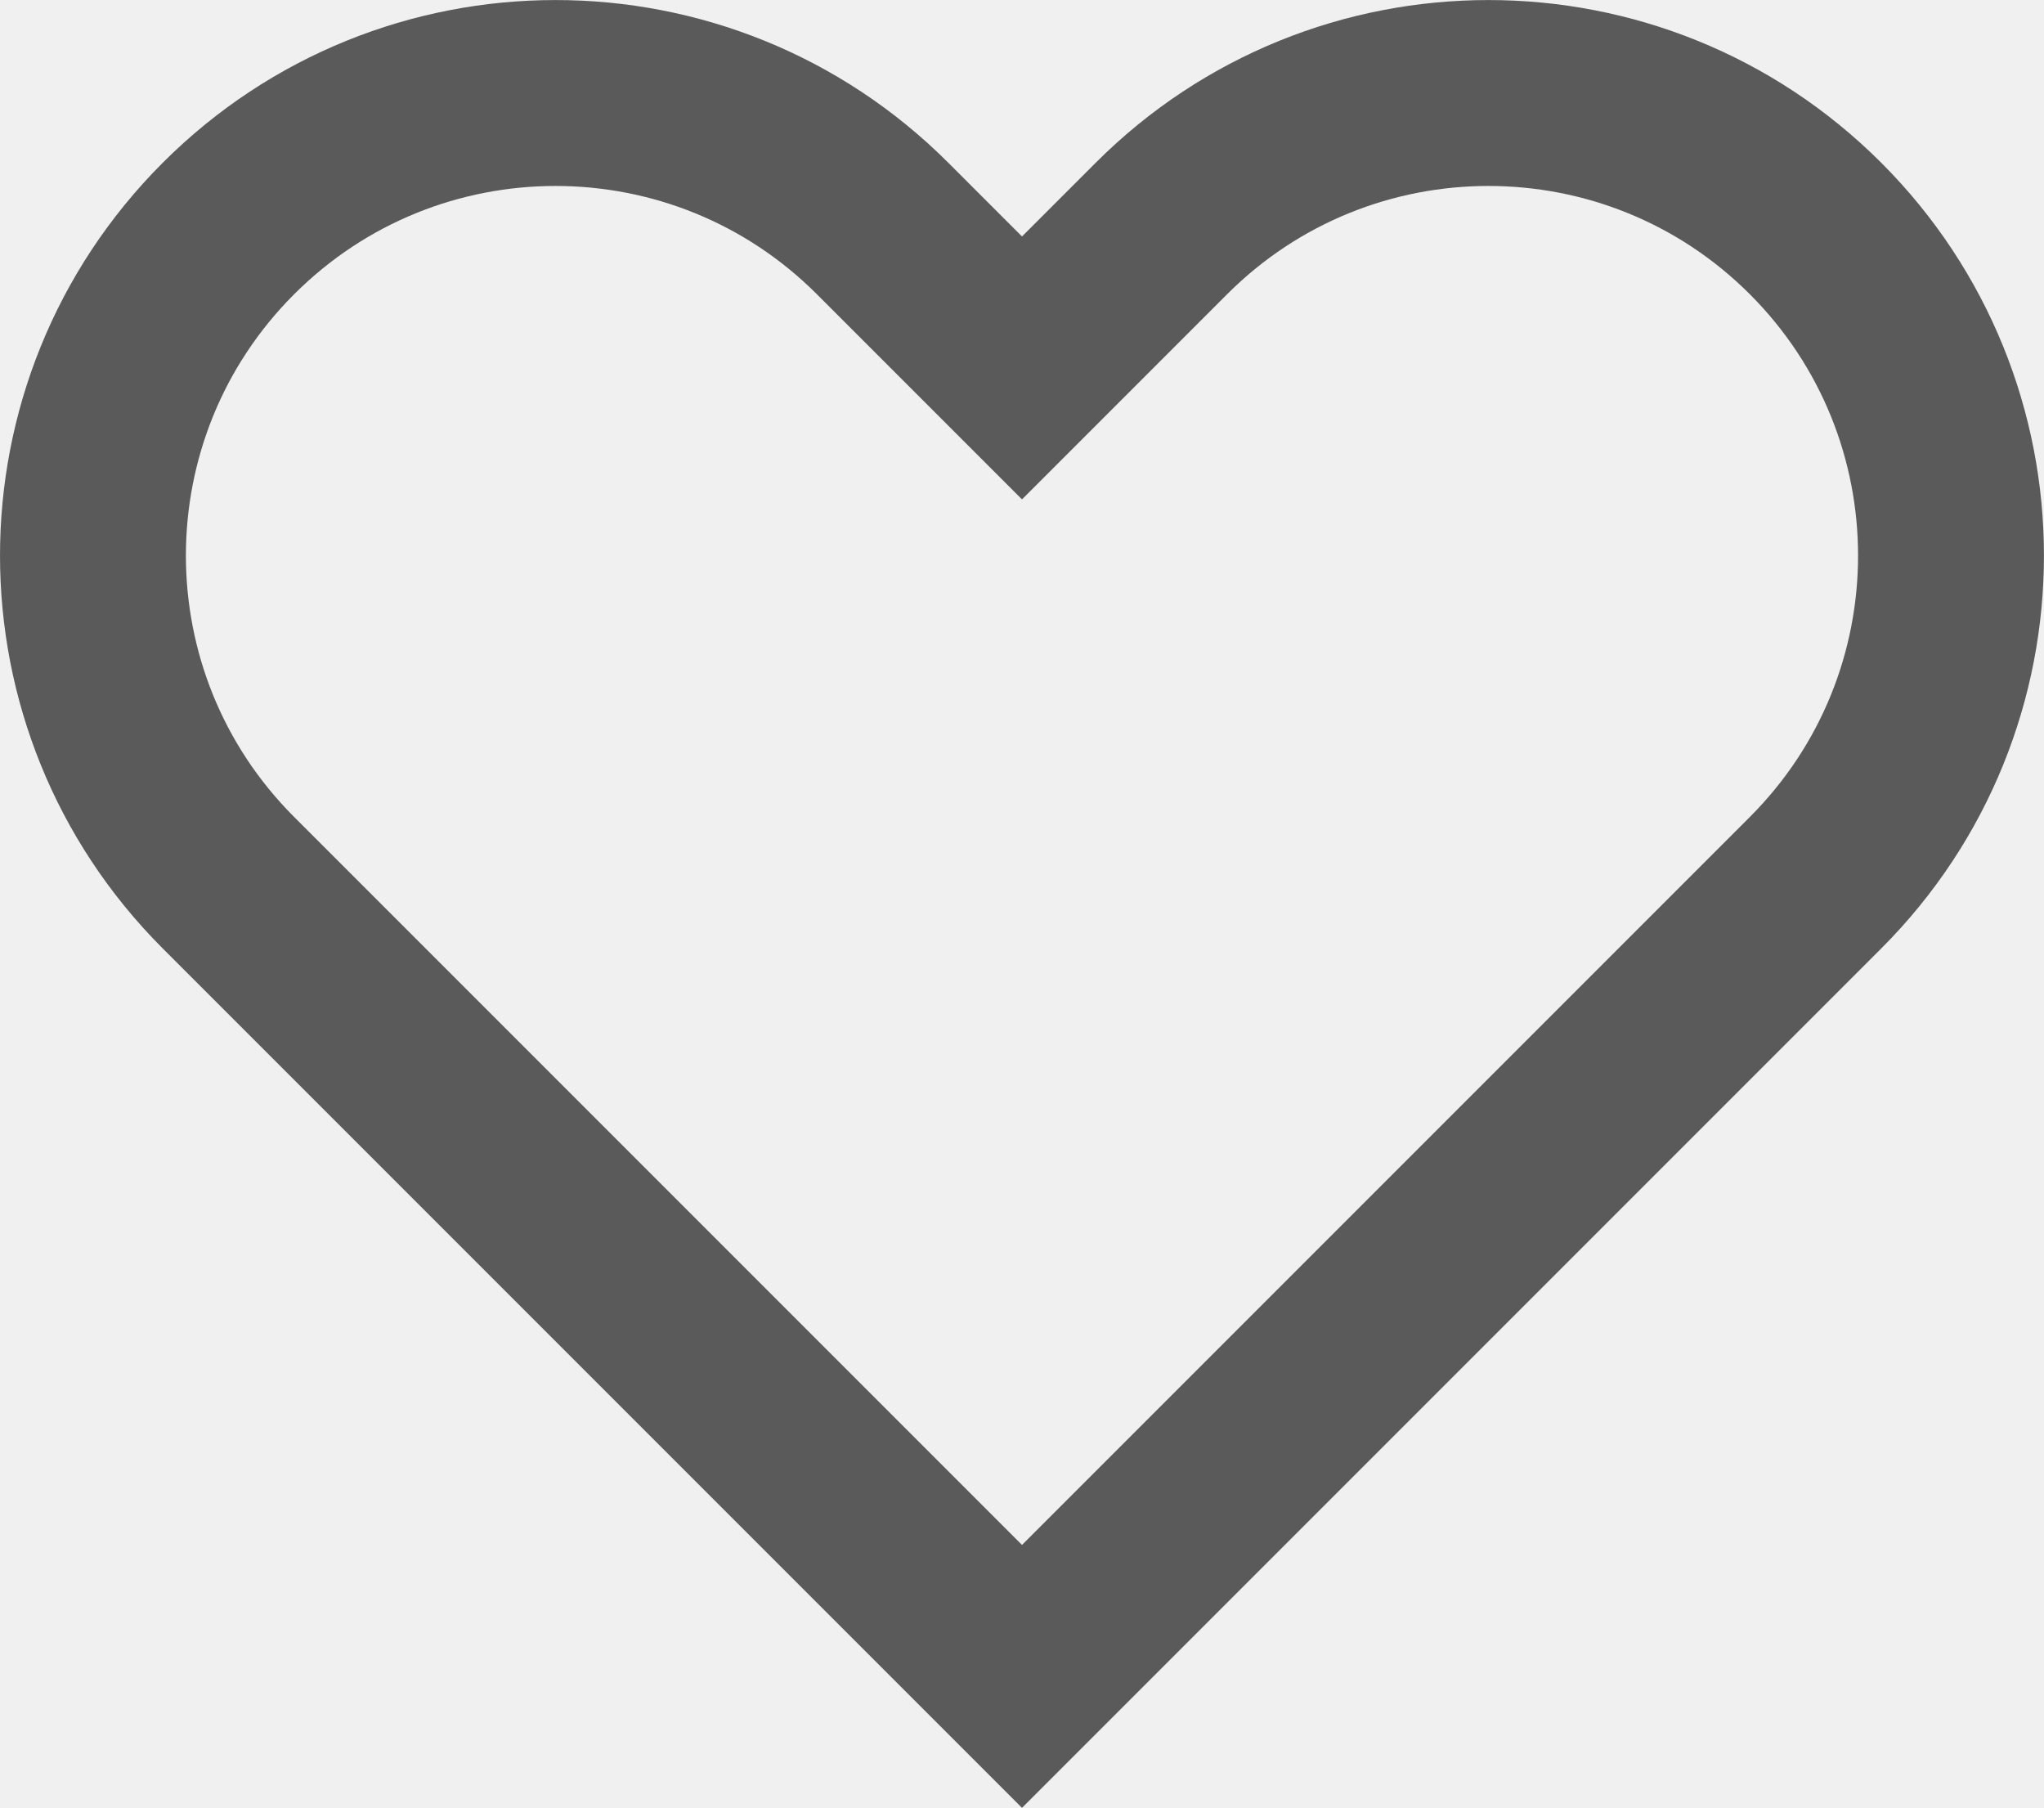
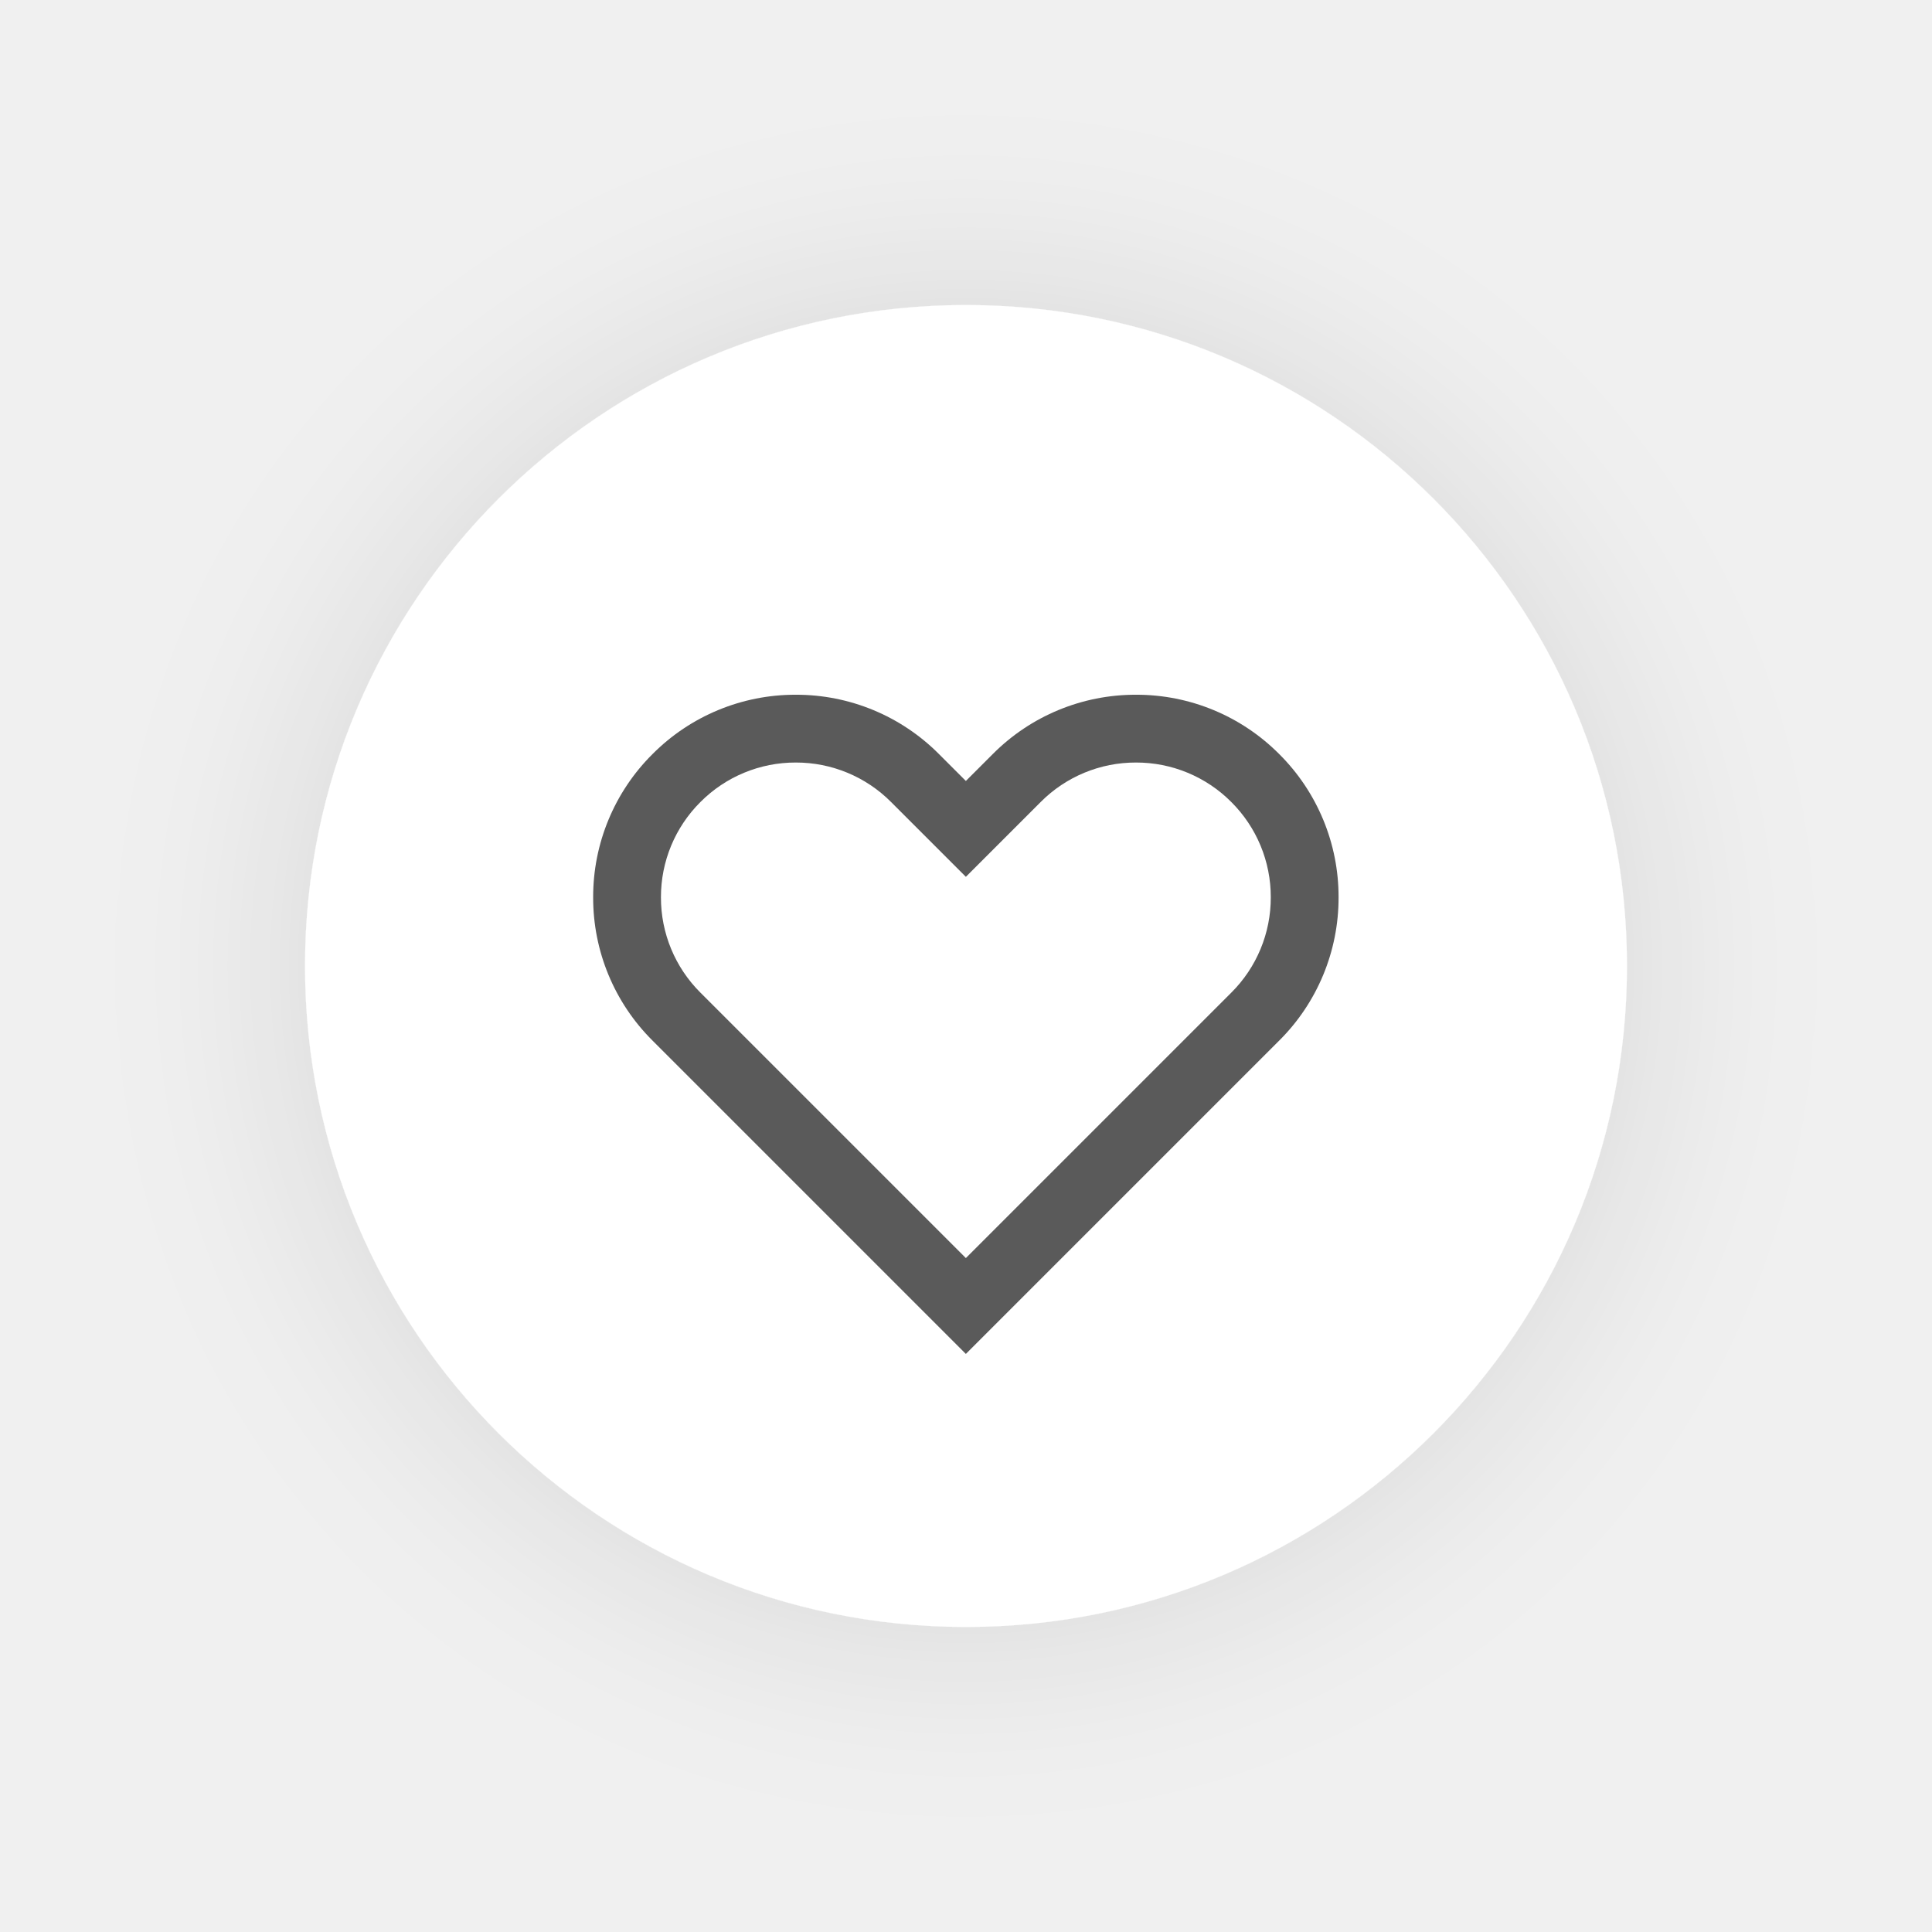
- <svg xmlns="http://www.w3.org/2000/svg" width="21.992" height="19.448" viewBox="0 0 21.992 19.448">
-   <path id="Path_1904" data-name="Path 1904" d="M-179.534-1726.439h0a4.977,4.977,0,0,0-7.038,0l-1.5,1.5-1.5-1.5a4.977,4.977,0,0,0-7.038,0h0a4.976,4.976,0,0,0,0,7.038l1.5,1.5,7.038,7.038,7.038-7.038,1.5-1.5A4.977,4.977,0,0,0-179.534-1726.439Z" transform="translate(199.068 1728.897)" fill="none" stroke="#5a5a5a" stroke-miterlimit="10" stroke-width="2" />
+ <svg xmlns="http://www.w3.org/2000/svg" width="57" height="57" viewBox="0 0 57 57">
+   <defs>
+     <filter id="Эллипс_2" x="0" y="0" width="57" height="57" filterUnits="userSpaceOnUse">
+       <feOffset input="SourceAlpha" />
+       <feGaussianBlur stdDeviation="3" result="blur" />
+       <feFlood flood-opacity="0.11" />
+       <feComposite operator="in" in2="blur" />
+       <feComposite in="SourceGraphic" />
+     </filter>
+   </defs>
+   <g id="Сгруппировать_950" data-name="Сгруппировать 950" transform="translate(-473 -692)">
+     <g transform="matrix(1, 0, 0, 1, 473, 692)" filter="url(#Эллипс_2)">
+       <circle id="Эллипс_2-2" data-name="Эллипс 2" cx="19.5" cy="19.5" r="19.5" transform="translate(9 9)" fill="#fff" />
+     </g>
+     <g id="Сгруппировать_949" data-name="Сгруппировать 949">
+       <path id="Контур_1904" data-name="Контур 1904" d="M-193.091-1728.9a5.938,5.938,0,0,1,4.226,1.751l.793.793.793-.793a5.938,5.938,0,0,1,4.226-1.751,5.938,5.938,0,0,1,4.226,1.751,5.937,5.937,0,0,1,1.751,4.226,5.937,5.937,0,0,1-1.751,4.226l-9.245,9.245-9.245-9.245a5.937,5.937,0,0,1-1.751-4.226,5.937,5.937,0,0,1,1.751-4.226A5.938,5.938,0,0,1-193.091-1728.9Zm5.019,5.372-2.207-2.207a3.951,3.951,0,0,0-2.812-1.165,3.951,3.951,0,0,0-2.812,1.165,3.95,3.95,0,0,0-1.165,2.812,3.95,3.95,0,0,0,1.165,2.812l7.831,7.831,7.831-7.831a3.951,3.951,0,0,0,1.165-2.812,3.95,3.95,0,0,0-1.165-2.812,3.951,3.951,0,0,0-2.812-1.165,3.951,3.951,0,0,0-2.812,1.165Z" transform="translate(689.568 2441.397)" fill="#5a5a5a" />
+     </g>
+   </g>
</svg>
